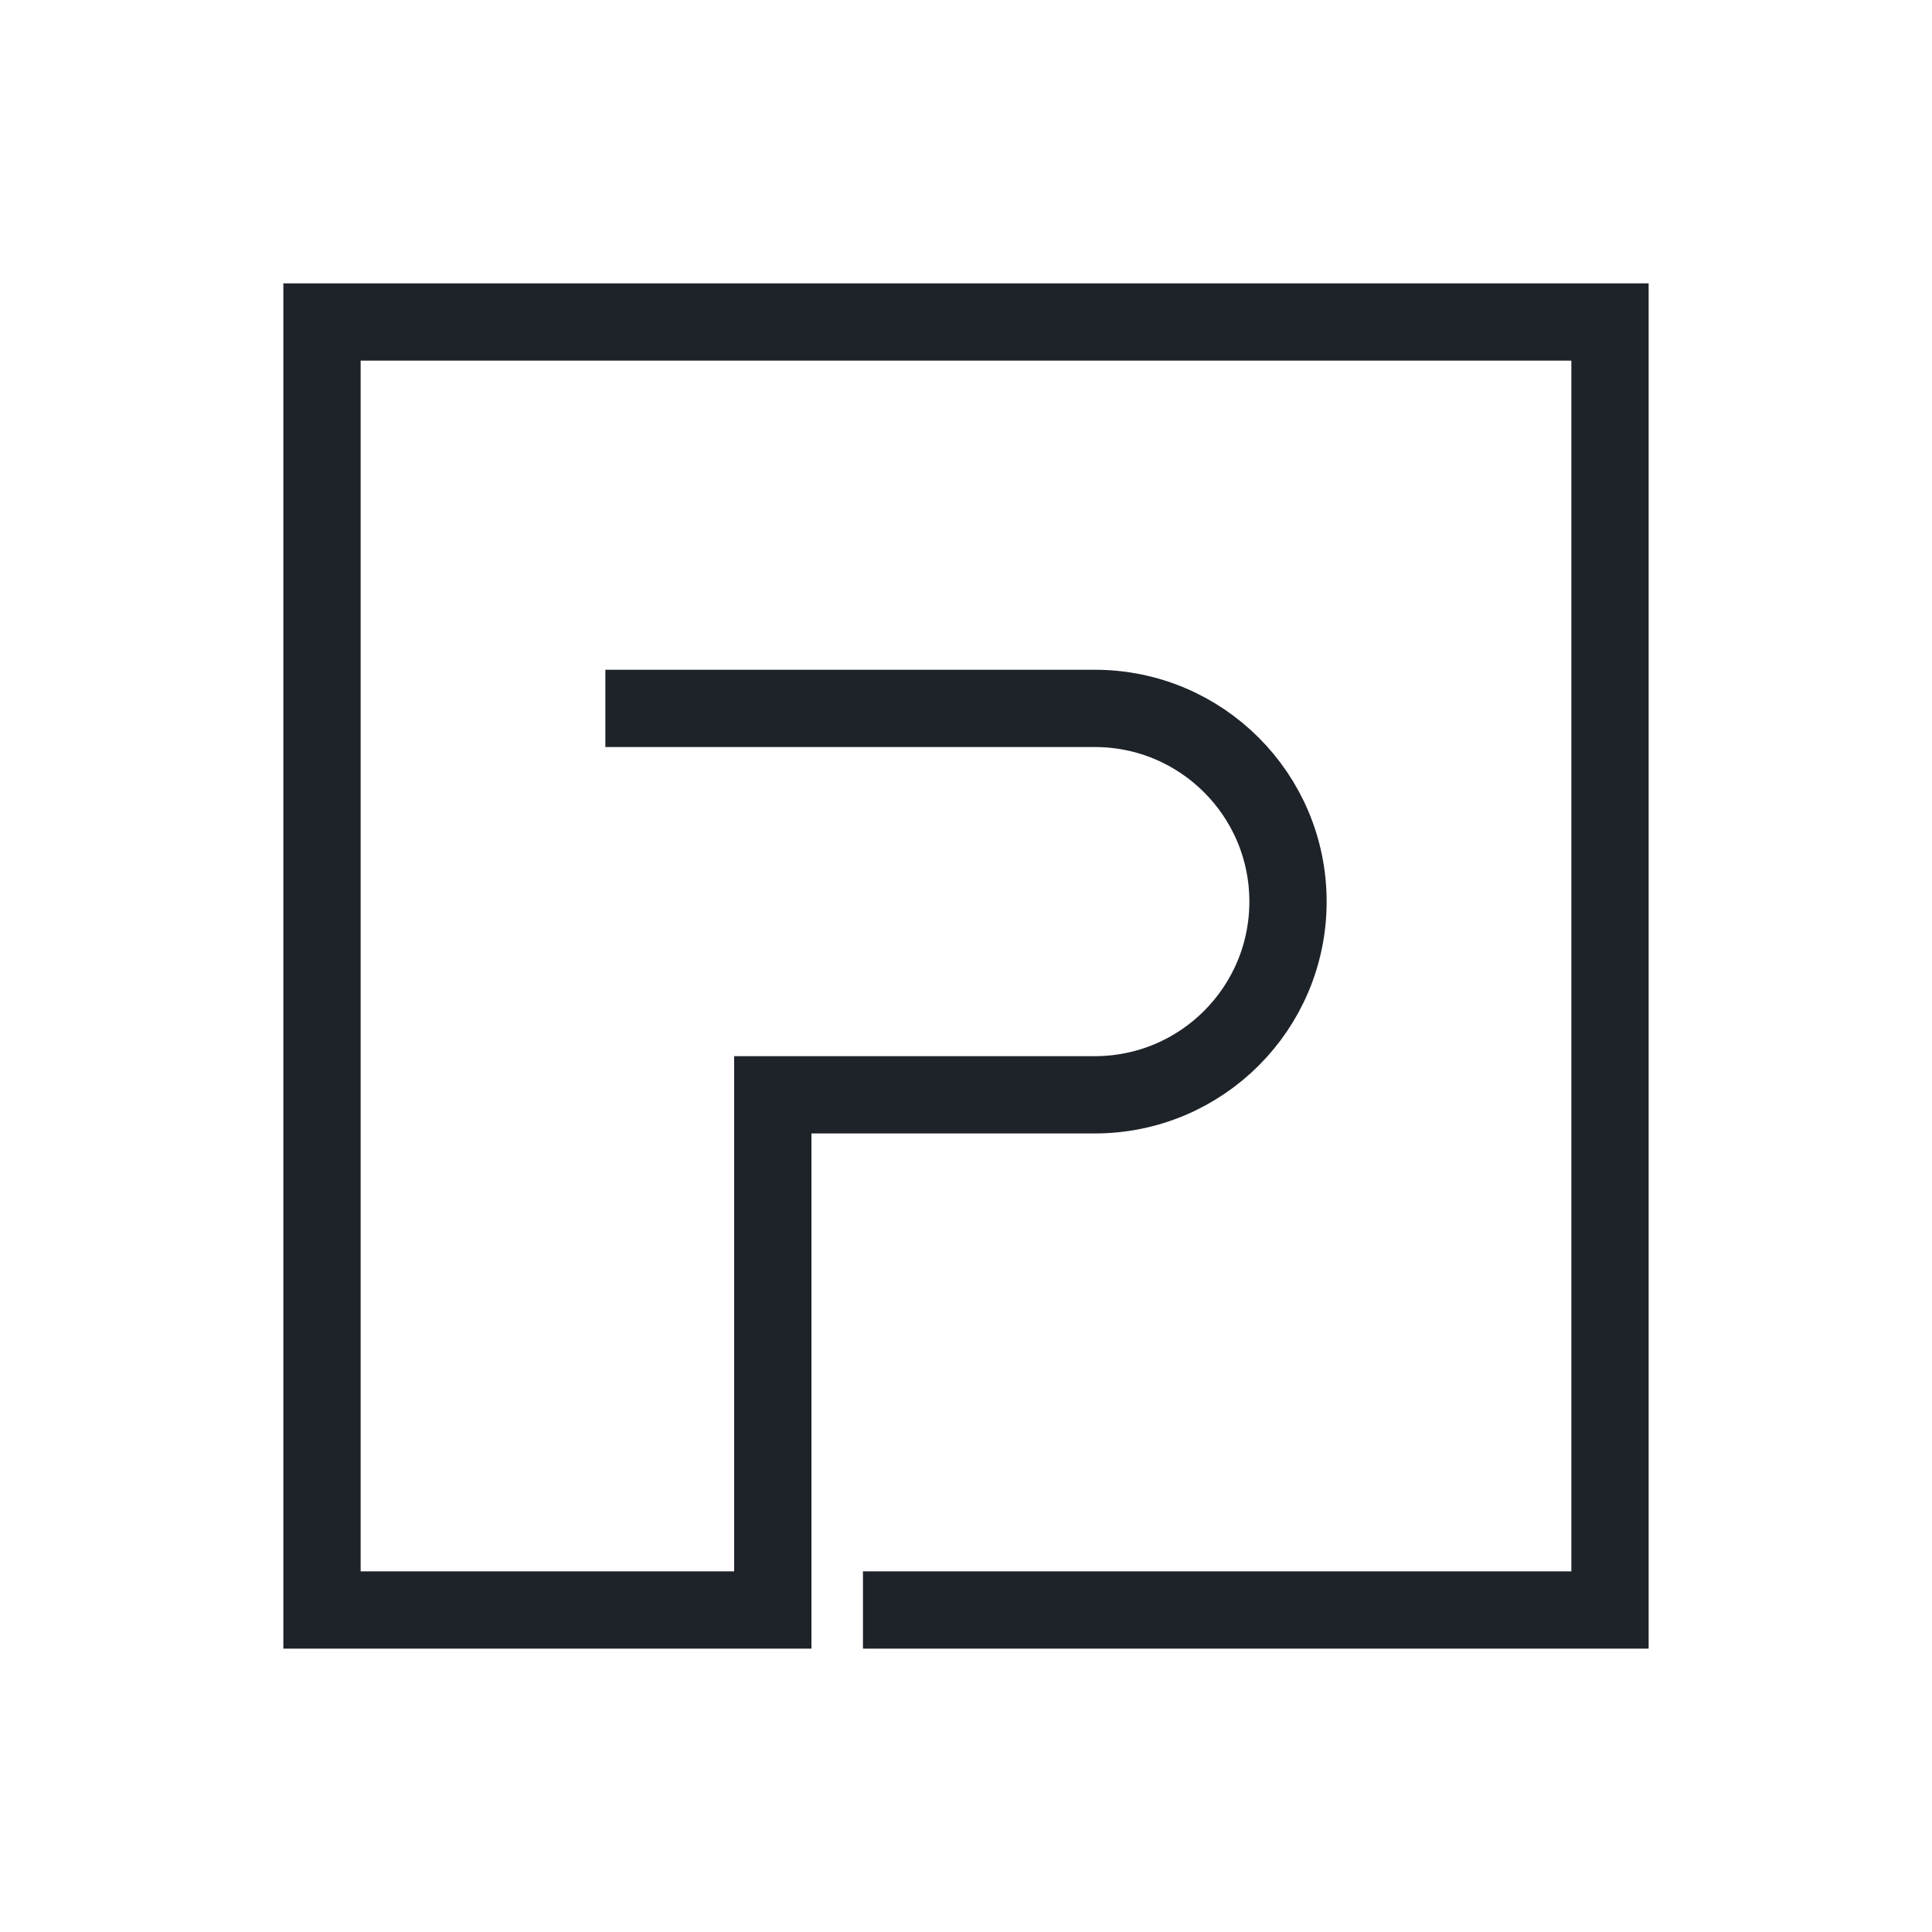
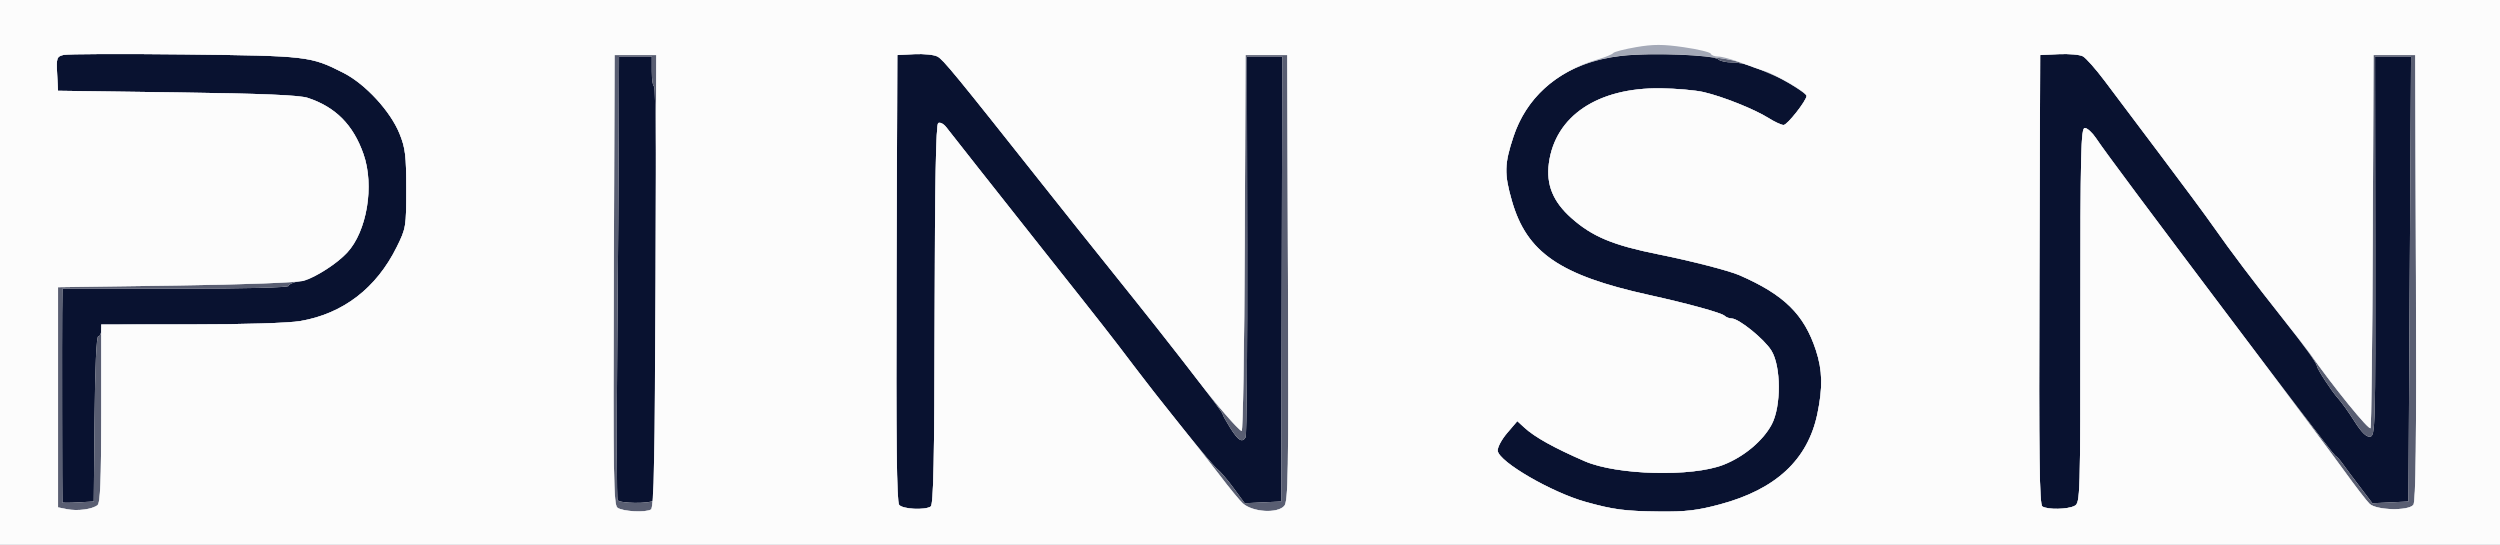
- <svg xmlns="http://www.w3.org/2000/svg" viewBox="0 0 600 600" width="100%" height="100%">
-   <rect width="100%" height="100%" fill="#FFFFFF" />
-   <path d="     M 200,220      L 340,220      A 60,60 0 0,1 340,340      L 240,340      L 240,500      L 100,500      L 100,100      L 500,100      L 500,500      L 280,500" fill="none" stroke="#1E2229" stroke-width="24" stroke-linecap="square" stroke-linejoin="miter" />
+ <svg xmlns="http://www.w3.org/2000/svg" width="840" height="183" viewBox="0 0 840 183">
+   <g>
+     <path d="M 697.07 169.96 C694.79,171.18 688.04,171.31 686.24,170.17 C685.25,169.54 685.04,153.63 685.24,93.94 L 685.50 18.50 L 691.73 18.20 C695.15,18.04 698.81,18.36 699.84,18.92 C700.88,19.47 704.19,23.21 707.19,27.21 C710.19,31.22 718.69,42.51 726.07,52.31 C733.46,62.10 741.45,72.90 743.82,76.31 C749.39,84.28 757.53,95.06 766.98,107.00 C774.27,116.20 778.41,121.97 778.48,123.00 C778.54,124.00 783.49,131.56 785.56,133.82 C786.73,135.10 789.22,138.58 791.09,141.55 C793.43,145.26 795.08,146.89 796.34,146.73 C798.10,146.51 798.17,143.92 798.10,82.75 L 798.03 19.00 L 810.11 19.00 L 809.67 93.75 L 809.23 168.50 L 803.18 168.80 L 797.13 169.09 L 792.82 163.42 C790.44,160.30 787.83,156.79 787.00,155.62 C786.17,154.46 785.15,153.34 784.71,153.15 C783.59,152.66 710.11,55.17 704.24,46.39 C702.99,44.52 701.30,43.00 700.49,43.00 C699.19,43.00 699.00,50.94 699.00,105.96 C699.00,167.19 698.95,168.96 697.07,169.96 ZM 312.71 170.20 C310.69,171.48 303.32,171.09 302.12,169.64 C301.29,168.65 301.06,147.88 301.24,93.39 L 301.50 18.50 L 307.22 18.20 C310.37,18.04 313.87,18.39 314.99,19.00 C316.93,20.03 320.77,24.71 350.71,62.50 C357.68,71.30 367.69,83.84 372.94,90.37 C392.45,114.61 411.19,138.76 410.85,139.23 C410.75,139.38 411.87,141.41 413.34,143.75 C416.06,148.06 417.35,148.85 418.53,146.94 C418.89,146.36 419.14,117.34 419.07,82.44 L 418.96 19.00 L 430.84 19.00 L 430.50 168.50 L 424.37 168.79 L 418.24 169.09 L 414.53 164.04 C412.49,161.26 410.07,158.43 409.16,157.74 C407.32,156.37 391.19,136.44 381.00,122.95 C373.65,113.23 370.07,108.65 350.96,84.57 C343.51,75.18 333.38,62.37 328.46,56.11 C323.53,49.84 318.79,43.81 317.91,42.70 C317.04,41.59 315.84,40.98 315.24,41.35 C314.48,41.82 314.12,61.21 314.04,105.72 C313.96,154.51 313.65,169.61 312.71,170.20 ZM 577.91 169.47 C570.32,171.51 566.37,171.97 557.50,171.87 C545.94,171.74 542.14,171.25 532.76,168.63 C521.36,165.45 503.72,155.22 503.24,151.50 C503.10,150.39 504.50,147.73 506.40,145.50 L 509.82 141.50 L 512.16 143.65 C515.67,146.88 522.08,150.45 532.50,154.98 C543.30,159.67 568.51,160.31 579.08,156.17 C585.95,153.48 592.35,148.13 595.28,142.64 C598.52,136.58 598.47,123.08 595.19,117.80 C592.77,113.90 584.23,107.00 581.82,107.00 C581.04,107.00 579.97,106.59 579.45,106.09 C578.40,105.09 567.12,101.99 554.00,99.09 C524.05,92.48 512.96,84.85 507.98,67.41 C505.39,58.39 505.48,55.06 508.54,45.88 C513.68,30.46 526.56,20.84 544.86,18.76 C554.71,17.65 575.83,18.43 577.37,19.97 C577.94,20.54 580.09,21.00 582.17,21.00 C584.24,21.00 587.63,21.74 589.72,22.64 C591.80,23.54 594.62,24.75 596.00,25.33 C599.88,26.96 607.00,31.42 607.00,32.22 C607.00,33.79 600.53,42.00 599.29,42.00 C598.56,42.00 596.28,40.95 594.23,39.66 C589.51,36.69 578.89,32.45 572.45,30.95 C569.73,30.31 563.22,29.74 558.00,29.67 C536.83,29.40 522.53,38.99 520.42,54.87 C519.47,62.04 521.81,67.76 527.94,73.22 C534.99,79.50 541.94,82.40 557.28,85.47 C568.29,87.68 580.98,90.95 584.50,92.49 C599.48,99.04 606.16,105.60 610.13,117.65 C612.35,124.38 612.49,130.17 610.63,139.07 C607.40,154.49 596.69,164.44 577.91,169.47 ZM 31.77 140.75 L 31.50 168.50 L 26.25 168.80 C23.36,168.97 20.99,168.97 20.98,168.80 C20.89,167.43 20.82,111.66 20.90,105.25 L 21.00 97.00 L 59.00 97.00 C82.46,97.00 97.00,96.63 97.00,96.05 C97.00,95.52 98.69,94.79 100.75,94.43 C105.04,93.68 112.30,89.39 116.22,85.29 C123.26,77.94 125.96,62.64 122.13,51.76 C118.68,41.94 112.77,35.98 103.42,32.89 C100.60,31.96 88.27,31.44 59.50,31.05 L 19.50 30.50 L 19.20 24.78 C18.92,19.46 19.07,19.02 21.32,18.46 C22.64,18.12 41.00,18.05 62.11,18.29 C103.46,18.77 104.34,18.87 115.38,24.47 C122.76,28.22 131.17,37.33 134.24,44.91 C136.19,49.72 136.50,52.31 136.50,63.52 C136.50,76.17 136.41,76.74 133.29,83.02 C126.46,96.82 115.28,105.40 100.92,107.87 C97.01,108.54 82.07,109.00 64.17,109.00 C34.67,109.00 34.00,109.04 34.00,111.00 C34.00,112.10 33.56,113.00 33.02,113.00 C32.40,113.00 31.93,123.39 31.77,140.75 ZM 219.50 168.23 C218.04,169.31 208.22,169.16 207.53,168.05 C207.21,167.54 207.15,144.70 207.40,117.30 C207.65,89.91 207.88,56.59 207.93,43.25 L 208.00 19.00 L 219.00 19.00 L 219.00 24.00 C219.00,26.75 219.34,29.00 219.75,29.00 C220.93,29.00 220.68,167.37 219.50,168.23 Z" fill="rgb(9,18,48)" />
+     <path d="M 766.98 107.00 C757.53,95.07 749.41,84.30 743.84,76.33 C749.38,84.26 757.51,95.02 766.99,106.96 C771.12,112.16 775.17,117.39 776.00,118.57 C783.82,129.76 796.10,144.88 796.51,143.82 C796.78,143.09 797.11,114.60 797.25,80.50 L 797.50 18.50 L 811.50 18.50 L 811.76 93.39 C811.94,147.88 811.71,168.65 810.88,169.64 C809.14,171.74 798.37,171.45 796.15,169.25 C795.17,168.29 791.28,163.23 787.51,158.00 C783.73,152.77 770.71,135.32 758.57,119.20 L 756.24 116.10 C771.49,136.26 784.25,152.95 784.71,153.15 C785.15,153.34 786.17,154.46 787.00,155.62 C787.83,156.79 790.44,160.30 792.82,163.42 L 797.13 169.09 L 803.18 168.80 L 809.23 168.50 L 809.67 93.75 L 810.11 19.00 L 798.03 19.00 L 798.10 82.75 C798.17,143.92 798.10,146.51 796.34,146.73 C795.08,146.89 793.43,145.26 791.09,141.55 C789.22,138.58 786.73,135.10 785.56,133.82 C783.49,131.56 778.54,124.00 778.48,123.00 C778.41,121.97 774.27,116.20 766.98,107.00 ZM 431.49 170.01 C429.15,172.60 420.95,172.09 417.62,169.16 C416.59,168.25 413.01,163.90 409.68,159.50 C407.32,156.40 403.47,151.47 399.85,146.91 C404.62,152.76 408.33,157.13 409.16,157.74 C410.07,158.43 412.49,161.26 414.53,164.04 L 418.24 169.09 L 424.37 168.79 L 430.50 168.50 L 430.84 19.00 L 418.96 19.00 L 419.07 82.44 C419.14,117.34 418.89,146.36 418.53,146.94 C417.35,148.85 416.06,148.06 413.34,143.75 C411.87,141.41 410.75,139.38 410.85,139.23 C410.97,139.06 408.66,135.87 404.74,130.73 C410.42,137.93 416.06,144.34 417.20,144.83 C417.63,145.01 418.10,116.66 418.24,81.83 L 418.50 18.50 L 432.50 18.50 L 432.76 93.41 C432.98,159.37 432.83,168.53 431.49,170.01 ZM 31.77 140.75 C31.93,123.39 32.40,113.00 33.02,113.00 C33.56,113.00 34.00,112.10 34.00,111.00 L 34.00 138.88 C34.00,161.59 33.70,168.99 32.75,169.74 C30.97,171.14 26.01,171.79 22.50,171.08 L 19.50 170.48 L 19.50 96.50 L 59.00 95.94 C78.17,95.67 93.80,95.16 99.75,94.64 C98.17,95.03 97.00,95.61 97.00,96.05 C97.00,96.63 82.46,97.00 59.00,97.00 L 21.00 97.00 L 20.90 105.25 C20.82,111.66 20.89,167.43 20.98,168.80 C20.99,168.97 23.36,168.97 26.25,168.80 L 31.50 168.50 ZM 218.74 171.18 C216.99,172.29 209.22,171.88 207.46,170.59 C206.17,169.64 206.01,159.64 206.24,94.00 L 206.50 18.50 L 220.49 18.50 L 220.38 51.36 C220.26,37.97 220.05,29.00 219.75,29.00 C219.34,29.00 219.00,26.75 219.00,24.00 L 219.00 19.00 L 208.00 19.00 L 207.93 43.25 C207.88,56.59 207.65,89.91 207.40,117.30 C207.15,144.70 207.21,167.54 207.53,168.05 C208.19,169.11 217.20,169.30 219.26,168.37 C219.11,170.20 218.94,171.06 218.74,171.18 ZM 586.26 21.55 C584.79,21.21 583.28,21.00 582.17,21.00 C580.09,21.00 577.94,20.54 577.37,19.97 C575.83,18.43 554.71,17.65 544.86,18.76 C537.96,19.55 531.84,21.40 526.60,24.23 C531.73,21.43 537.70,19.58 544.34,18.79 C556.58,17.35 578.48,18.60 585.12,21.12 C585.49,21.27 585.88,21.41 586.26,21.55 ZM 592.50 23.76 C596.61,24.97 607.00,31.02 607.00,32.21 C607.00,32.25 607.00,32.30 606.99,32.35 C606.99,32.30 607.00,32.26 607.00,32.22 C607.00,31.42 599.88,26.96 596.00,25.33 C595.05,24.93 593.40,24.22 591.78,23.53 C592.07,23.63 592.32,23.70 592.50,23.76 ZM 704.24 46.39 C705.97,48.98 713.60,59.31 723.52,72.59 C710.94,55.81 706.23,49.37 704.24,46.39 ZM 122.81 71.99 C124.32,65.28 124.23,57.73 122.13,51.76 C124.27,57.84 124.37,65.31 122.81,71.99 ZM 395.91 119.31 C389.32,110.87 381.20,100.63 372.94,90.37 C382.01,101.63 389.50,111.07 395.91,119.31 ZM 385.57 128.92 C383.83,126.69 382.24,124.61 381.00,122.97 C376.56,117.09 373.54,113.13 367.54,105.52 C373.49,113.08 376.56,117.07 381.00,122.95 C382.43,124.84 383.97,126.85 385.57,128.92 ZM 111.14 89.51 C112.26,88.72 113.34,87.90 114.32,87.08 C113.34,87.91 112.26,88.73 111.14,89.51 Z" fill="rgb(89,94,114)" />
+     <path d="M 0.00 91.50 L 0.00 0.00 L 420.00 0.00 L 840.00 0.00 L 840.00 91.50 L 840.00 183.00 L 420.00 183.00 L 0.00 183.00 L 0.00 91.50 ZM 32.75 169.74 C33.70,168.99 34.00,161.59 34.00,138.88 L 34.00 109.00 L 64.17 109.00 C82.07,109.00 97.01,108.54 100.92,107.87 C115.28,105.40 126.46,96.82 133.29,83.02 C136.41,76.74 136.50,76.17 136.50,63.52 C136.50,52.31 136.19,49.72 134.24,44.91 C131.17,37.33 122.76,28.22 115.38,24.47 C104.34,18.87 103.46,18.77 62.11,18.29 C41.00,18.05 22.64,18.12 21.32,18.46 C19.07,19.02 18.92,19.46 19.20,24.78 L 19.50 30.50 L 59.50 31.05 C88.27,31.44 100.60,31.96 103.42,32.89 C112.77,35.98 118.68,41.94 122.13,51.76 C125.83,62.29 123.30,77.75 116.70,84.84 C113.31,88.49 106.15,93.15 102.13,94.33 C100.01,94.94 82.06,95.62 59.00,95.94 L 19.50 96.50 L 19.50 133.49 L 19.50 170.48 L 22.50 171.08 C26.01,171.79 30.97,171.14 32.75,169.74 ZM 218.74 171.18 C219.69,170.58 220.03,153.41 220.23,94.45 L 220.49 18.50 L 213.50 18.50 L 206.50 18.50 L 206.24 94.00 C206.01,159.64 206.17,169.64 207.46,170.59 C209.22,171.88 216.99,172.29 218.74,171.18 ZM 431.49 170.01 C432.83,168.53 432.98,159.37 432.76,93.41 L 432.50 18.50 L 425.50 18.50 L 418.50 18.50 L 418.24 81.83 C418.10,116.66 417.63,145.01 417.20,144.83 C415.89,144.27 408.67,135.92 402.23,127.50 C394.52,117.41 385.16,105.55 372.94,90.37 C367.69,83.84 357.68,71.30 350.71,62.50 C320.77,24.71 316.93,20.03 314.99,19.00 C313.87,18.39 310.37,18.04 307.22,18.20 L 301.50 18.50 L 301.24 93.39 C301.06,147.88 301.29,168.65 302.12,169.64 C303.32,171.09 310.69,171.48 312.71,170.20 C313.65,169.61 313.96,154.51 314.04,105.72 C314.12,61.21 314.48,41.82 315.24,41.35 C315.84,40.98 317.04,41.59 317.91,42.70 C318.79,43.81 323.53,49.84 328.46,56.11 C333.38,62.37 343.51,75.18 350.96,84.57 C370.20,108.82 373.69,113.27 381.00,122.97 C384.58,127.71 391.12,136.07 395.55,141.54 C399.98,147.02 406.34,155.10 409.68,159.50 C413.01,163.90 416.59,168.25 417.62,169.16 C420.95,172.09 429.15,172.60 431.49,170.01 ZM 577.91 169.47 C596.69,164.44 607.40,154.49 610.63,139.07 C612.49,130.17 612.35,124.38 610.13,117.65 C606.16,105.60 599.48,99.04 584.50,92.49 C580.98,90.95 568.29,87.68 557.28,85.47 C541.94,82.40 534.99,79.50 527.94,73.22 C521.81,67.76 519.47,62.04 520.42,54.87 C522.53,38.99 536.83,29.40 558.00,29.67 C563.22,29.74 569.73,30.31 572.45,30.95 C578.89,32.45 589.51,36.69 594.23,39.66 C596.28,40.95 598.56,42.00 599.29,42.00 C600.54,42.00 607.00,33.79 607.00,32.21 C607.00,31.02 596.61,24.97 592.50,23.76 C591.40,23.43 588.08,22.25 585.12,21.12 C578.48,18.60 556.58,17.35 544.34,18.79 C526.51,20.90 513.61,30.66 508.54,45.88 C505.48,55.06 505.39,58.39 507.98,67.41 C512.96,84.85 524.05,92.48 554.00,99.09 C567.12,101.99 578.40,105.09 579.45,106.09 C579.97,106.59 581.04,107.00 581.82,107.00 C584.23,107.00 592.77,113.90 595.19,117.80 C598.47,123.08 598.52,136.58 595.28,142.64 C592.35,148.13 585.95,153.48 579.08,156.17 C568.51,160.31 543.30,159.67 532.50,154.98 C522.08,150.45 515.67,146.88 512.16,143.65 L 509.82 141.50 L 506.40 145.50 C504.50,147.73 503.10,150.39 503.24,151.50 C503.72,155.22 521.36,165.45 532.76,168.63 C542.14,171.25 545.94,171.74 557.50,171.87 C566.37,171.97 570.32,171.51 577.91,169.47 ZM 697.07 169.96 C698.95,168.96 699.00,167.19 699.00,105.96 C699.00,50.94 699.19,43.00 700.49,43.00 C701.30,43.00 702.99,44.52 704.24,46.39 C707.50,51.28 718.07,65.43 758.57,119.20 C770.71,135.32 783.73,152.77 787.51,158.00 C791.28,163.23 795.17,168.29 796.15,169.25 C798.37,171.45 809.14,171.74 810.88,169.64 C811.71,168.65 811.94,147.88 811.76,93.39 L 811.50 18.50 L 804.50 18.50 L 797.50 18.50 L 797.25 80.50 C797.11,114.60 796.78,143.09 796.51,143.82 C796.10,144.88 783.82,129.76 776.00,118.57 C775.17,117.39 771.12,112.16 766.99,106.96 C757.50,95.01 749.36,84.24 743.82,76.31 C741.45,72.90 733.46,62.10 726.07,52.31 C718.69,42.51 710.19,31.22 707.19,27.21 C704.19,23.21 700.88,19.47 699.84,18.92 C698.81,18.36 695.15,18.04 691.73,18.20 L 685.50 18.50 L 685.24 93.94 C685.04,153.63 685.25,169.54 686.24,170.17 C688.04,171.31 694.79,171.18 697.07,169.96 Z" fill="rgb(164,169,183)" />
+     <path d="M 0.00 91.50 L 0.00 0.00 L 420.00 0.00 L 840.00 0.00 L 840.00 91.50 L 840.00 183.00 L 420.00 183.00 L 0.00 183.00 L 0.00 91.50 ZM 32.75 169.74 C33.70,168.99 34.00,161.59 34.00,138.88 L 34.00 109.00 L 64.17 109.00 C82.07,109.00 97.01,108.54 100.92,107.87 C115.28,105.40 126.46,96.82 133.29,83.02 C136.41,76.74 136.50,76.17 136.50,63.52 C136.50,52.31 136.19,49.72 134.24,44.91 C131.17,37.33 122.76,28.22 115.38,24.47 C104.34,18.87 103.46,18.77 62.11,18.29 C41.00,18.05 22.64,18.12 21.32,18.46 C19.07,19.02 18.92,19.46 19.20,24.78 L 19.50 30.50 L 59.50 31.05 C88.27,31.44 100.60,31.96 103.42,32.89 C112.77,35.98 118.68,41.94 122.13,51.76 C125.83,62.29 123.30,77.75 116.70,84.84 C113.31,88.49 106.15,93.15 102.13,94.33 C100.01,94.94 82.06,95.62 59.00,95.94 L 19.50 96.50 L 19.50 133.49 L 19.50 170.48 L 22.50 171.08 C26.01,171.79 30.97,171.14 32.75,169.74 ZM 218.74 171.18 C219.69,170.58 220.03,153.41 220.23,94.45 L 220.49 18.50 L 213.50 18.50 L 206.50 18.50 L 206.24 94.00 C206.01,159.64 206.17,169.64 207.46,170.59 C209.22,171.88 216.99,172.29 218.74,171.18 ZM 431.49 170.01 C432.83,168.53 432.98,159.37 432.76,93.41 L 432.50 18.50 L 425.50 18.50 L 418.50 18.50 L 418.24 81.83 C418.10,116.66 417.63,145.01 417.20,144.83 C415.89,144.27 408.67,135.92 402.23,127.50 C394.52,117.41 385.16,105.55 372.94,90.37 C367.69,83.84 357.68,71.30 350.71,62.50 C320.77,24.71 316.93,20.03 314.99,19.00 C313.87,18.39 310.37,18.04 307.22,18.20 L 301.50 18.50 L 301.24 93.39 C301.06,147.88 301.29,168.65 302.12,169.64 C303.32,171.09 310.69,171.48 312.71,170.20 C313.65,169.61 313.96,154.51 314.04,105.72 C314.12,61.21 314.48,41.82 315.24,41.35 C315.84,40.98 317.04,41.59 317.91,42.70 C318.79,43.81 323.53,49.84 328.46,56.11 C333.38,62.37 343.51,75.18 350.96,84.57 C370.20,108.82 373.69,113.27 381.00,122.97 C384.58,127.71 391.12,136.07 395.55,141.54 C399.98,147.02 406.34,155.10 409.68,159.50 C413.01,163.90 416.59,168.25 417.62,169.16 C420.95,172.09 429.15,172.60 431.49,170.01 ZM 577.91 169.47 C596.69,164.44 607.40,154.49 610.63,139.07 C612.49,130.17 612.35,124.38 610.13,117.65 C606.16,105.60 599.48,99.04 584.50,92.49 C580.98,90.95 568.29,87.68 557.28,85.47 C541.94,82.40 534.99,79.50 527.94,73.22 C521.81,67.76 519.47,62.04 520.42,54.87 C522.53,38.99 536.83,29.40 558.00,29.67 C563.22,29.74 569.73,30.31 572.45,30.95 C578.89,32.45 589.51,36.69 594.23,39.66 C596.28,40.95 598.56,42.00 599.29,42.00 C600.54,42.00 607.00,33.79 607.00,32.21 C607.00,31.02 596.61,24.97 592.50,23.76 C591.40,23.43 588.03,22.23 585.01,21.08 C582.00,19.94 578.55,19.00 577.35,19.00 C576.15,19.00 575.02,18.58 574.83,18.06 C574.65,17.54 570.56,16.55 565.74,15.86 C558.75,14.85 555.52,14.85 549.78,15.83 C545.82,16.51 542.33,17.41 542.04,17.83 C541.74,18.25 539.47,19.19 537.00,19.91 C522.68,24.10 512.78,33.14 508.52,45.93 C505.48,55.06 505.40,58.40 507.98,67.41 C512.96,84.85 524.05,92.48 554.00,99.09 C567.12,101.99 578.40,105.09 579.45,106.09 C579.97,106.59 581.04,107.00 581.82,107.00 C584.23,107.00 592.77,113.90 595.19,117.80 C598.47,123.08 598.52,136.58 595.28,142.64 C592.35,148.13 585.95,153.48 579.08,156.17 C568.51,160.31 543.30,159.67 532.50,154.98 C522.08,150.45 515.67,146.88 512.16,143.65 L 509.82 141.50 L 506.40 145.50 C504.50,147.73 503.10,150.39 503.24,151.50 C503.72,155.22 521.36,165.45 532.76,168.63 C542.14,171.25 545.94,171.74 557.50,171.87 C566.37,171.97 570.32,171.51 577.91,169.47 ZM 697.07 169.96 C698.95,168.96 699.00,167.19 699.00,105.96 C699.00,50.94 699.19,43.00 700.49,43.00 C701.30,43.00 702.99,44.52 704.24,46.39 C707.50,51.28 718.07,65.43 758.57,119.20 C770.71,135.32 783.73,152.77 787.51,158.00 C791.28,163.23 795.17,168.29 796.15,169.25 C798.37,171.45 809.14,171.74 810.88,169.64 C811.71,168.65 811.94,147.88 811.76,93.39 L 811.50 18.50 L 804.50 18.50 L 797.50 18.50 L 797.25 80.50 C797.11,114.60 796.78,143.09 796.51,143.82 C796.10,144.88 783.82,129.76 776.00,118.57 C775.17,117.39 771.12,112.16 766.99,106.96 C757.50,95.01 749.36,84.24 743.82,76.31 C741.45,72.90 733.46,62.10 726.07,52.31 C718.69,42.51 710.19,31.22 707.19,27.21 C704.19,23.21 700.88,19.47 699.84,18.92 C698.81,18.36 695.15,18.04 691.73,18.20 L 685.50 18.50 L 685.24 93.94 C685.04,153.63 685.25,169.54 686.24,170.17 C688.04,171.31 694.79,171.18 697.07,169.96 Z" fill="rgb(252,252,252)" />
+   </g>
</svg>
